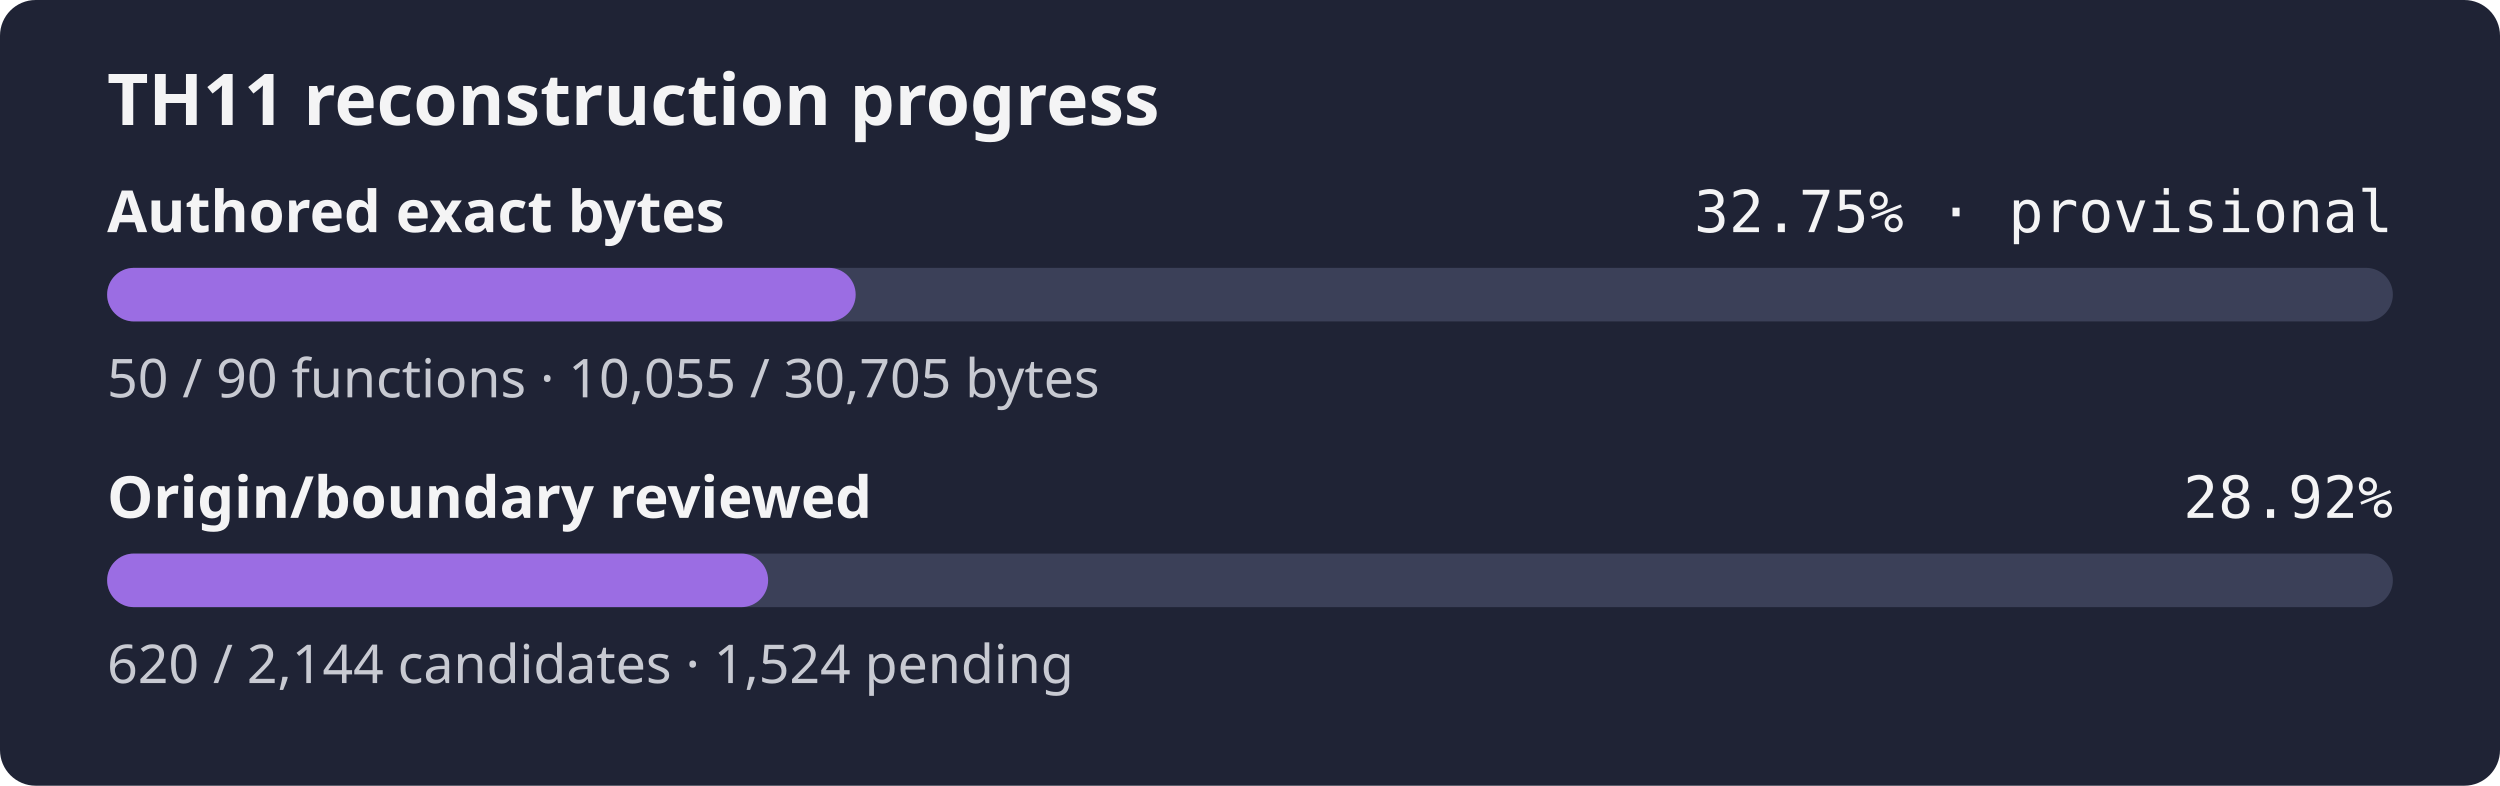
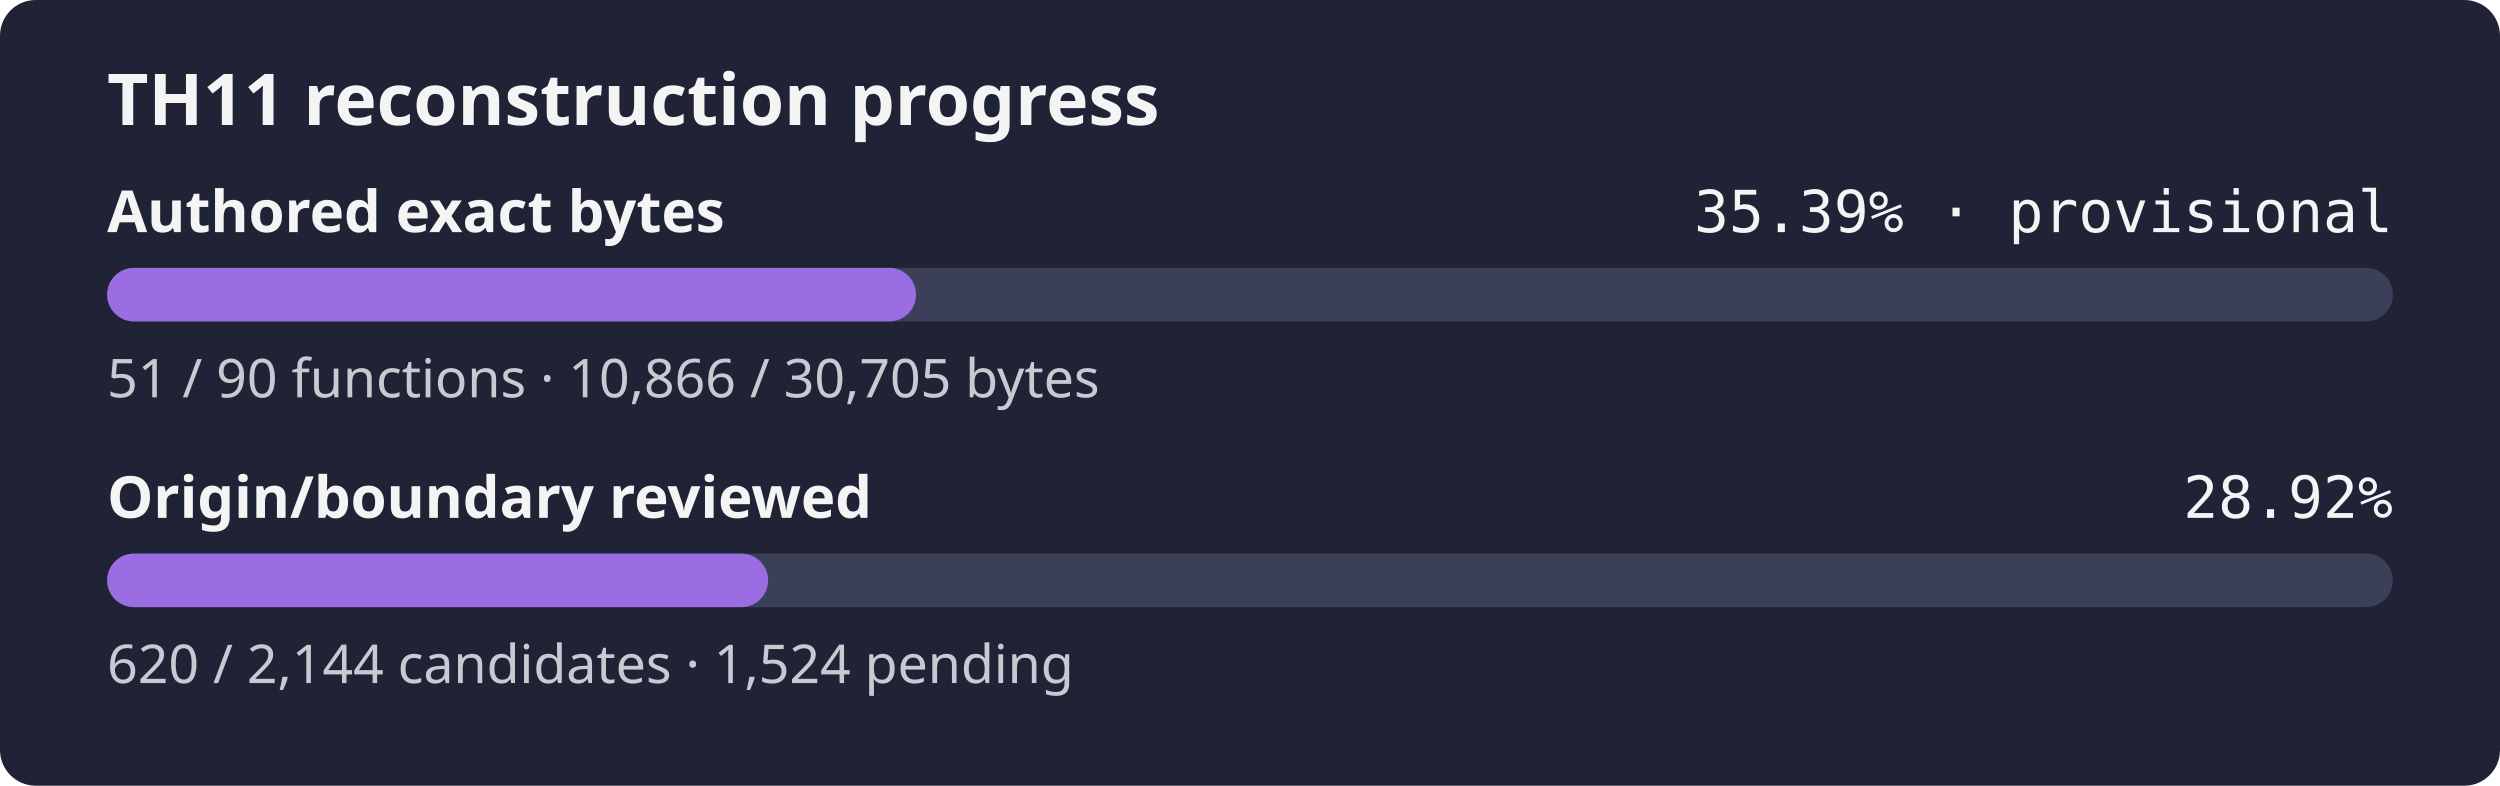
- <svg xmlns="http://www.w3.org/2000/svg" width="560" height="176" role="img" aria-label="TH11 reconstruction progress: currently classified authored bytes 32.75% exact, provisional inventory, origin and boundary review 28.92%">
+ <svg xmlns="http://www.w3.org/2000/svg" width="560" height="176" role="img" aria-label="TH11 reconstruction progress: currently classified authored bytes 35.39% exact, provisional inventory, origin and boundary review 28.92%">
  <rect width="560" height="176" rx="8" fill="#1f2335" />
  <text x="24" y="28" fill="#f4f4f5" font-family="sans-serif" font-size="16" font-weight="600">TH11 reconstruction progress</text>
  <text x="24" y="52" fill="#f4f4f5" font-family="sans-serif" font-size="13" font-weight="600">Authored exact bytes</text>
-   <text x="536" y="52" fill="#f4f4f5" text-anchor="end" font-family="monospace" font-size="13">32.75% · provisional</text>
+   <text x="536" y="52" fill="#f4f4f5" text-anchor="end" font-family="monospace" font-size="13">35.39% · provisional</text>
  <rect x="24" y="60" width="512" height="12" rx="6" fill="#3b4058" />
-   <rect x="24" y="60" width="167.67" height="12" rx="6" fill="#9b6de3" />
-   <text x="24" y="89" fill="#c8cad2" font-family="sans-serif" font-size="12">50 / 90 functions · 10,055 / 30,705 bytes</text>
+   <rect x="24" y="60" width="181.19" height="12" rx="6" fill="#9b6de3" />
+   <text x="24" y="89" fill="#c8cad2" font-family="sans-serif" font-size="12">51 / 90 functions · 10,866 / 30,705 bytes</text>
  <text x="24" y="116" fill="#f4f4f5" font-family="sans-serif" font-size="13" font-weight="600">Origin/boundary reviewed</text>
  <text x="536" y="116" fill="#f4f4f5" text-anchor="end" font-family="monospace" font-size="13">28.92%</text>
  <rect x="24" y="124" width="512" height="12" rx="6" fill="#3b4058" />
  <rect x="24" y="124" width="148.06" height="12" rx="6" fill="#9b6de3" />
  <text x="24" y="153" fill="#c8cad2" font-family="sans-serif" font-size="12">620 / 2,144 candidates · 1,524 pending</text>
</svg>
